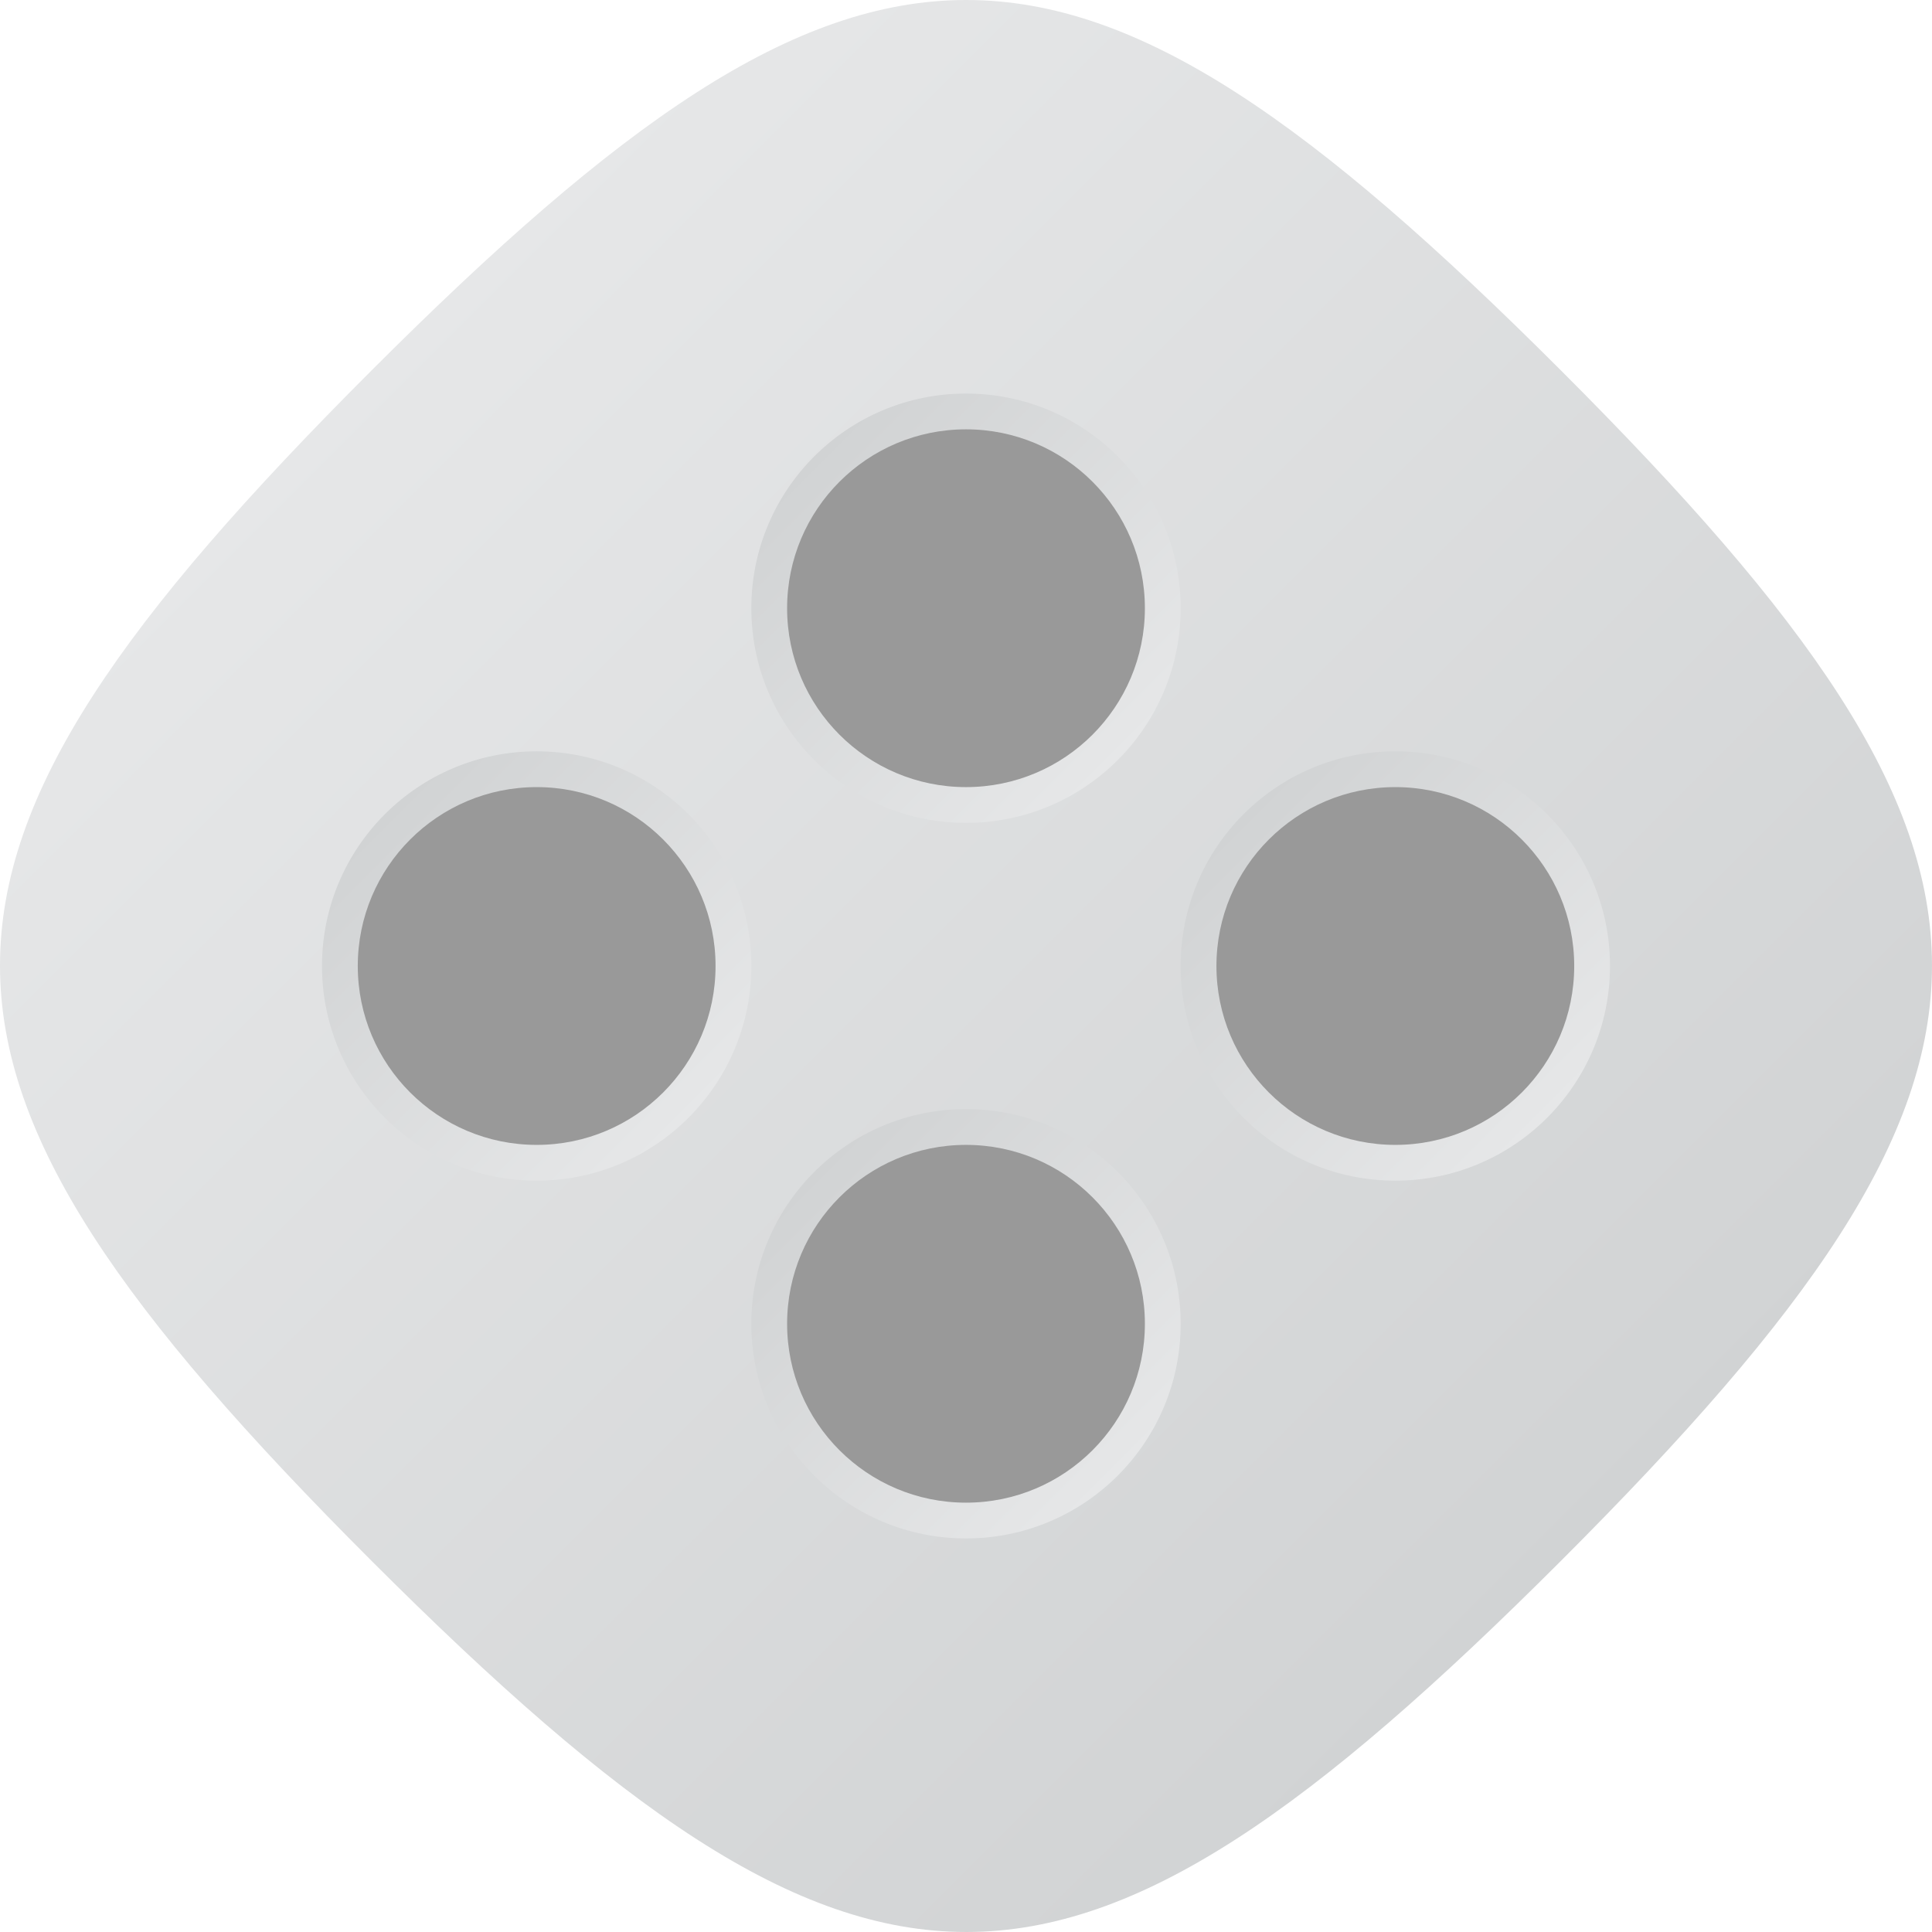
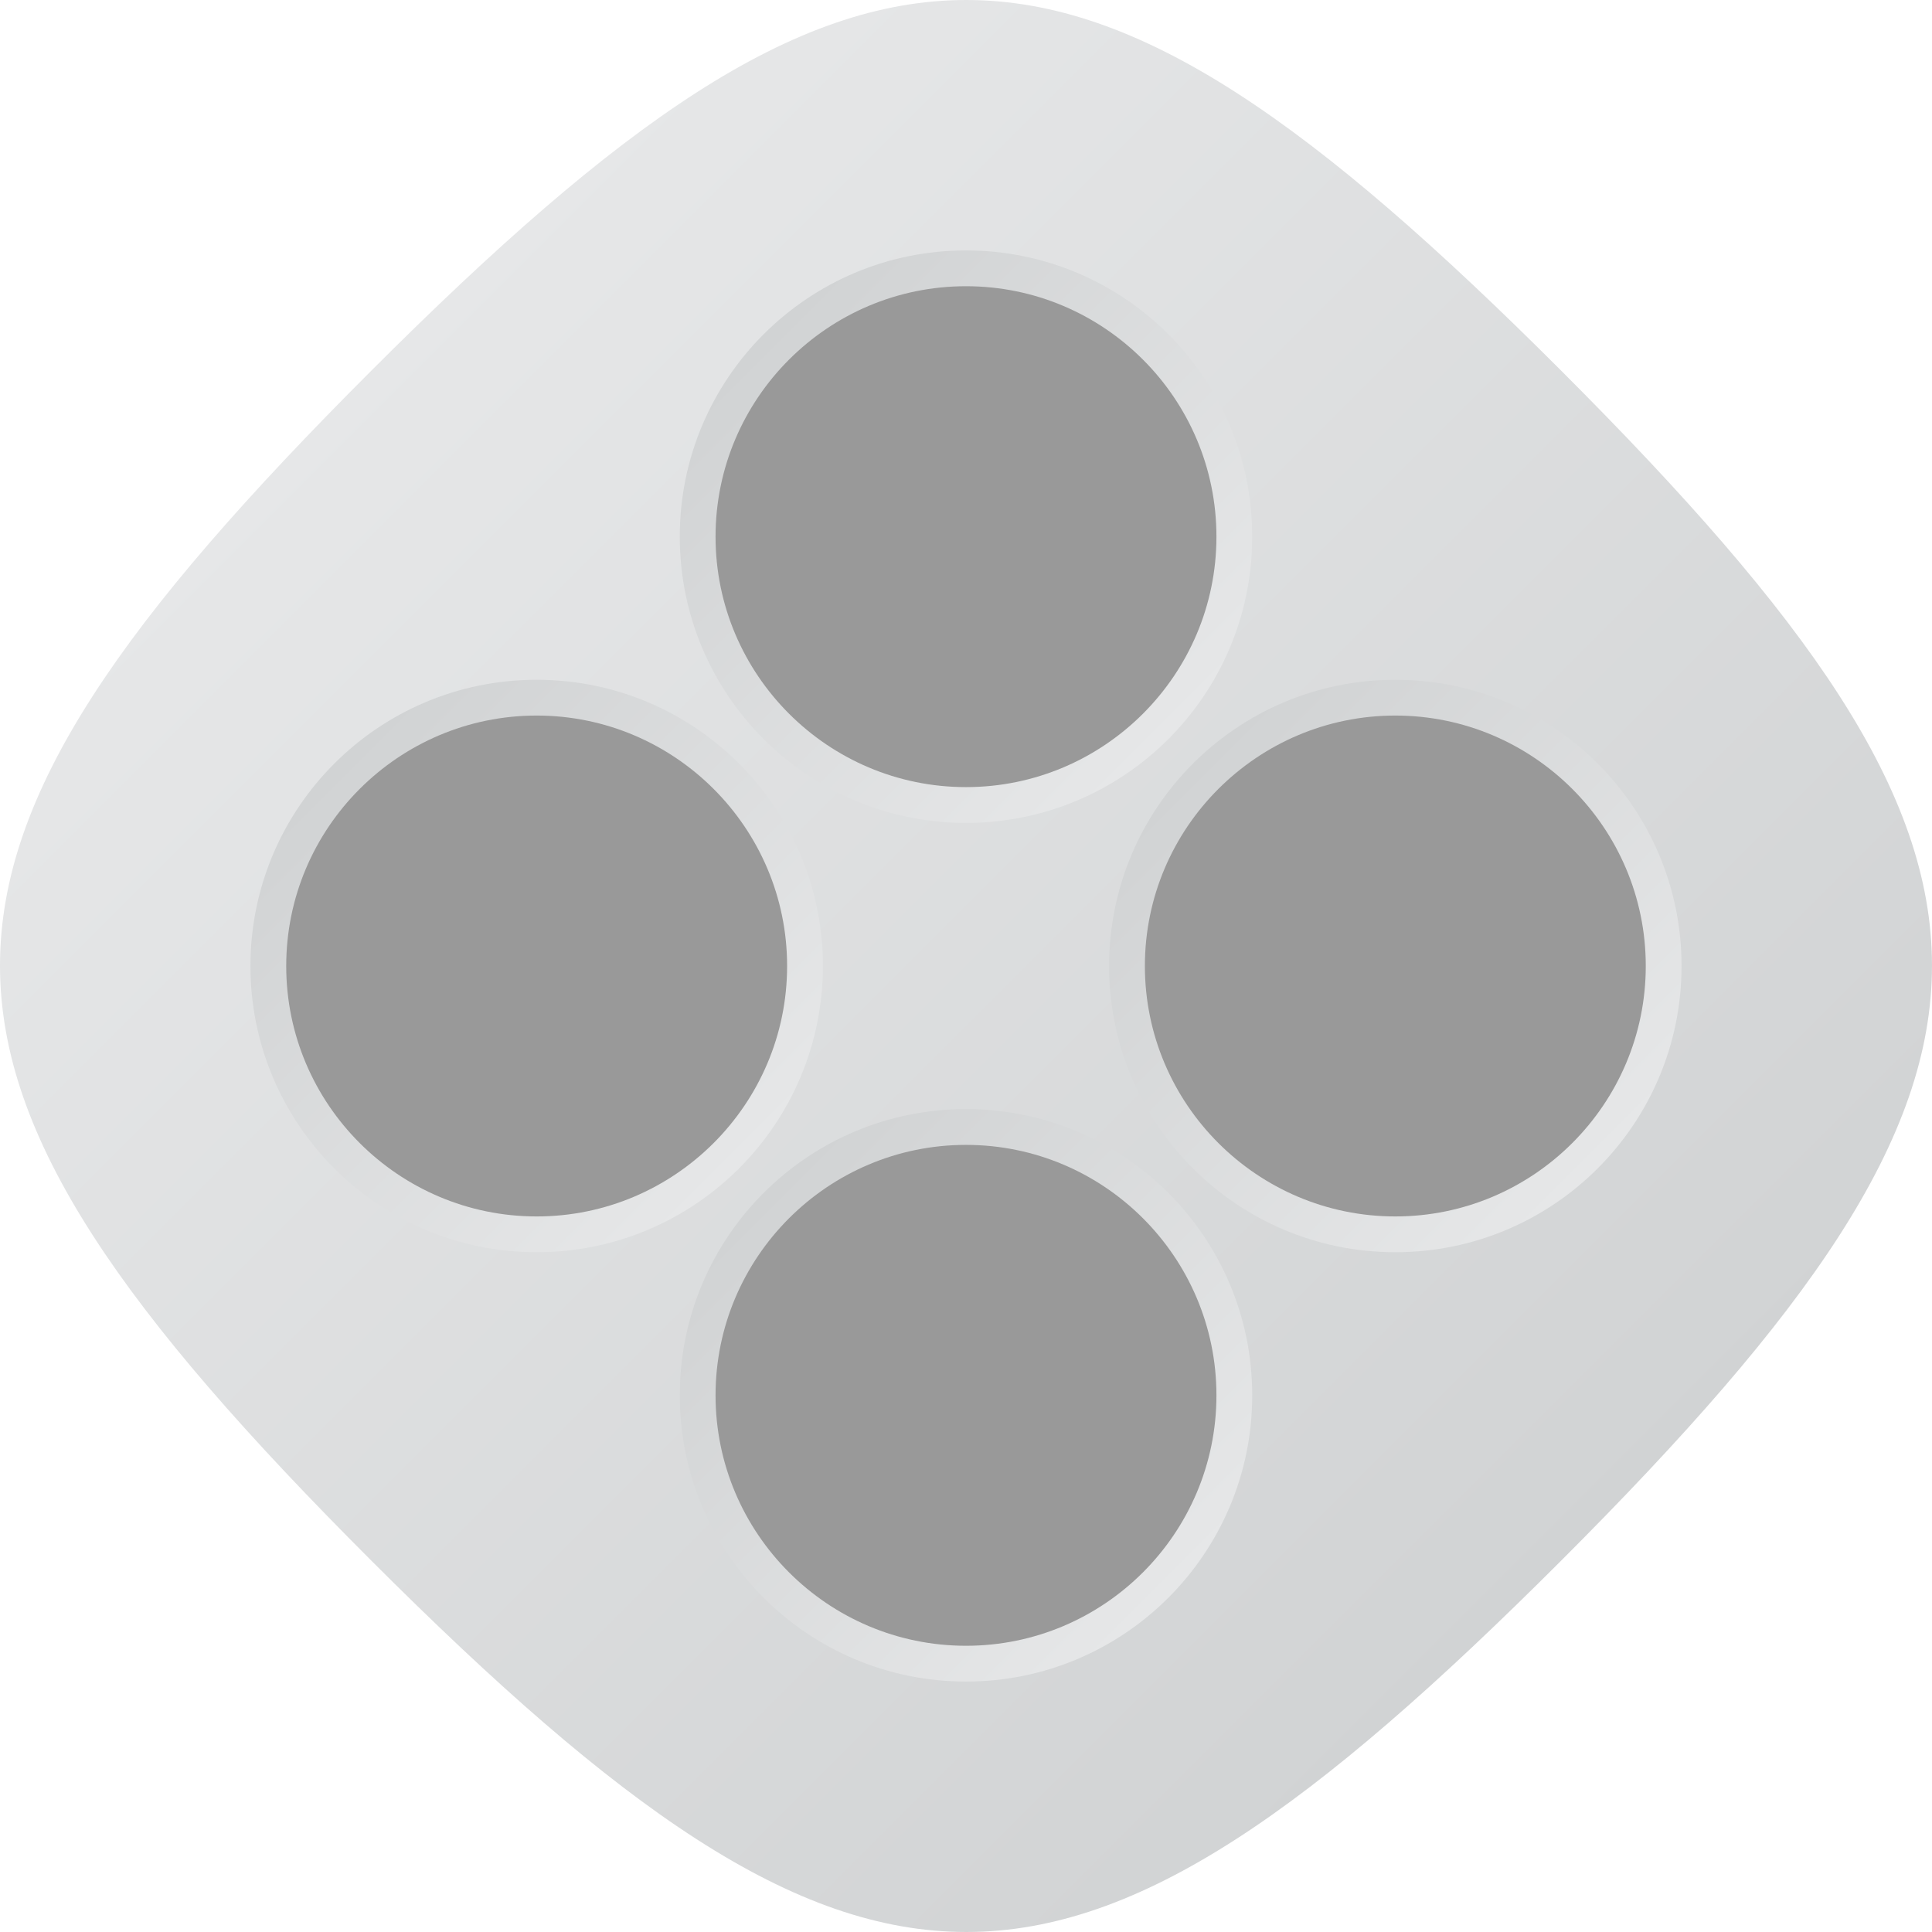
<svg xmlns="http://www.w3.org/2000/svg" viewBox="0 0 288 288.001" height="288.001" width="288" xml:space="preserve" id="svg2" version="1.1">
  <defs id="defs6">
    <clipPath id="clipPath18" clipPathUnits="userSpaceOnUse">
      <path id="path16" d="M 61.51,194.554 C 6.21,139.254 6.116,116.919 61.512,61.522 v 0 C 116.915,6.119 139.221,6.198 194.543,61.52 v 0 c 55.327,55.328 55.223,77.815 0.003,133.036 v 0 c -27.618,27.617 -47.06,41.442 -66.509,41.444 v 0 C 108.598,236.003 89.153,222.197 61.51,194.554" />
    </clipPath>
    <linearGradient id="linearGradient28" spreadMethod="pad" gradientTransform="matrix(133.0334,-133.0334,-133.0334,-133.0334,61.51228,194.5562)" gradientUnits="userSpaceOnUse" y2="0" x2="1" y1="0" x1="0">
      <stop id="stop24" offset="0" style="stop-opacity:1;stop-color:#e6e7e8" />
      <stop id="stop26" offset="1" style="stop-opacity:1;stop-color:#d1d3d4" />
    </linearGradient>
    <clipPath id="clipPath38" clipPathUnits="userSpaceOnUse">
-       <path id="path36" d="m 104,168 c 0,-13.255 10.745,-24 24,-24 v 0 c 13.255,0 24,10.745 24,24 v 0 c 0,13.255 -10.745,24 -24,24 v 0 c -13.255,0 -24,-10.745 -24,-24" />
+       <path id="path36" d="m 144,128 c 0,-17.673 14.327,-32 32,-32 v 0 c 17.673,0 32,14.327 32,32 v 0 c 0,17.673 -14.327,32 -32,32 v 0 c -17.673,0 -32,-14.327 -32,-32" />
    </clipPath>
-     <linearGradient id="linearGradient48" spreadMethod="pad" gradientTransform="matrix(-33.94112,33.94112,33.94112,33.94112,144.9706,151.0294)" gradientUnits="userSpaceOnUse" y2="0" x2="1" y1="0" x1="0">
+     <linearGradient id="linearGradient48" spreadMethod="pad" gradientTransform="matrix(-45.25483,45.25483,45.25483,45.25483,198.6274,105.3726)" gradientUnits="userSpaceOnUse" y2="0" x2="1" y1="0" x1="0">
      <stop id="stop44" offset="0" style="stop-opacity:1;stop-color:#e6e7e8" />
      <stop id="stop46" offset="1" style="stop-opacity:1;stop-color:#d1d3d4" />
    </linearGradient>
    <clipPath id="clipPath58" clipPathUnits="userSpaceOnUse">
-       <path id="path56" d="m 104,88 c 0,-13.255 10.745,-24 24,-24 v 0 c 13.255,0 24,10.745 24,24 v 0 c 0,13.255 -10.745,24 -24,24 v 0 c -13.255,0 -24,-10.745 -24,-24" />
+       <path id="path56" d="M 0,256 H 256 V 0 H 0 Z" />
    </clipPath>
-     <linearGradient id="linearGradient68" spreadMethod="pad" gradientTransform="matrix(-33.94112,33.94112,33.94112,33.94112,144.9706,71.02943)" gradientUnits="userSpaceOnUse" y2="0" x2="1" y1="0" x1="0">
-       <stop id="stop64" offset="0" style="stop-opacity:1;stop-color:#e6e7e8" />
-       <stop id="stop66" offset="1" style="stop-opacity:1;stop-color:#d1d3d4" />
+     <clipPath id="clipPath70" clipPathUnits="userSpaceOnUse">
+       <path id="path68" d="M 48,128 C 48,110.327 62.327,96 80,96 v 0 c 17.673,0 32,14.327 32,32 v 0 c 0,17.673 -14.327,32 -32,32 v 0 C 62.327,160 48,145.673 48,128" />
+     </clipPath>
+     <linearGradient id="linearGradient80" spreadMethod="pad" gradientTransform="matrix(-45.25483,45.25483,45.25483,45.25483,102.6274,105.3726)" gradientUnits="userSpaceOnUse" y2="0" x2="1" y1="0" x1="0">
+       <stop id="stop76" offset="0" style="stop-opacity:1;stop-color:#e6e7e8" />
+       <stop id="stop78" offset="1" style="stop-opacity:1;stop-color:#d1d3d4" />
    </linearGradient>
-     <clipPath id="clipPath78" clipPathUnits="userSpaceOnUse">
-       <path id="path76" d="m 152,128 c 0,-13.255 10.745,-24 24,-24 v 0 c 13.255,0 24,10.745 24,24 v 0 c 0,13.255 -10.745,24 -24,24 v 0 c -13.255,0 -24,-10.745 -24,-24" />
+     <clipPath id="clipPath90" clipPathUnits="userSpaceOnUse">
+       <path id="path88" d="M 0,256 H 256 V 0 H 0 Z" />
    </clipPath>
-     <linearGradient id="linearGradient88" spreadMethod="pad" gradientTransform="matrix(-33.94112,33.94112,33.94112,33.94112,192.9706,111.0294)" gradientUnits="userSpaceOnUse" y2="0" x2="1" y1="0" x1="0">
-       <stop id="stop84" offset="0" style="stop-opacity:1;stop-color:#e6e7e8" />
-       <stop id="stop86" offset="1" style="stop-opacity:1;stop-color:#d1d3d4" />
+     <clipPath id="clipPath102" clipPathUnits="userSpaceOnUse">
+       <path id="path100" d="m 96,176 c 0,-17.673 14.327,-32 32,-32 v 0 c 17.673,0 32,14.327 32,32 v 0 c 0,17.674 -14.327,32 -32,32 v 0 c -17.673,0 -32,-14.326 -32,-32" />
+     </clipPath>
+     <linearGradient id="linearGradient112" spreadMethod="pad" gradientTransform="matrix(-45.25483,45.25483,45.25483,45.25483,150.6274,153.3726)" gradientUnits="userSpaceOnUse" y2="0" x2="1" y1="0" x1="0">
+       <stop id="stop108" offset="0" style="stop-opacity:1;stop-color:#e6e7e8" />
+       <stop id="stop110" offset="1" style="stop-opacity:1;stop-color:#d1d3d4" />
    </linearGradient>
-     <clipPath id="clipPath98" clipPathUnits="userSpaceOnUse">
-       <path id="path96" d="m 56,128 c 0,-13.255 10.745,-24 24,-24 v 0 c 13.255,0 24,10.745 24,24 v 0 c 0,13.255 -10.745,24 -24,24 v 0 C 66.745,152 56,141.255 56,128" />
+     <clipPath id="clipPath122" clipPathUnits="userSpaceOnUse">
+       <path id="path120" d="M 0,256 H 256 V 0 H 0 Z" />
    </clipPath>
-     <linearGradient id="linearGradient108" spreadMethod="pad" gradientTransform="matrix(-33.94112,33.94112,33.94112,33.94112,96.97057,111.0294)" gradientUnits="userSpaceOnUse" y2="0" x2="1" y1="0" x1="0">
-       <stop id="stop104" offset="0" style="stop-opacity:1;stop-color:#e6e7e8" />
-       <stop id="stop106" offset="1" style="stop-opacity:1;stop-color:#d1d3d4" />
+     <clipPath id="clipPath134" clipPathUnits="userSpaceOnUse">
+       <path id="path132" d="m 96,80 c 0,-17.673 14.327,-32 32,-32 v 0 c 17.673,0 32,14.327 32,32 v 0 c 0,17.673 -14.327,32 -32,32 v 0 C 110.327,112 96,97.673 96,80" />
+     </clipPath>
+     <linearGradient id="linearGradient144" spreadMethod="pad" gradientTransform="matrix(-45.25483,45.25483,45.25483,45.25483,150.6274,57.37258)" gradientUnits="userSpaceOnUse" y2="0" x2="1" y1="0" x1="0">
+       <stop id="stop140" offset="0" style="stop-opacity:1;stop-color:#e6e7e8" />
+       <stop id="stop142" offset="1" style="stop-opacity:1;stop-color:#d1d3d4" />
    </linearGradient>
-     <clipPath id="clipPath118" clipPathUnits="userSpaceOnUse">
-       <path id="path116" d="M 0,256 H 256 V 0 H 0 Z" />
+     <clipPath id="clipPath154" clipPathUnits="userSpaceOnUse">
+       <path id="path152" d="M 0,256 H 256 V 0 H 0 Z" />
    </clipPath>
  </defs>
  <g transform="matrix(1.333333,0,0,-1.333333,-26.66666,314.6667)" id="g10">
    <g id="g12">
      <g clip-path="url(#clipPath18)" id="g14">
        <g id="g20">
          <g id="g22">
            <path id="path30" style="fill:url(#linearGradient28);stroke:none" d="M 61.51,194.554 C 6.21,139.254 6.116,116.919 61.512,61.522 v 0 C 116.915,6.119 139.221,6.198 194.543,61.52 v 0 c 55.327,55.328 55.223,77.815 0.003,133.036 v 0 c -27.618,27.617 -47.06,41.442 -66.509,41.444 v 0 C 108.598,236.003 89.153,222.197 61.51,194.554" />
          </g>
        </g>
      </g>
    </g>
    <g id="g32">
      <g clip-path="url(#clipPath38)" id="g34">
        <g id="g40">
          <g id="g42">
-             <path id="path50" style="fill:url(#linearGradient48);stroke:none" d="m 104,168 c 0,-13.255 10.745,-24 24,-24 v 0 c 13.255,0 24,10.745 24,24 v 0 c 0,13.255 -10.745,24 -24,24 v 0 c -13.255,0 -24,-10.745 -24,-24" />
+             <path id="path50" style="fill:url(#linearGradient48);stroke:none" d="m 144,128 c 0,-17.673 14.327,-32 32,-32 v 0 c 17.673,0 32,14.327 32,32 v 0 c 0,17.673 -14.327,32 -32,32 v 0 c -17.673,0 -32,-14.327 -32,-32" />
          </g>
        </g>
      </g>
    </g>
    <g id="g52">
      <g clip-path="url(#clipPath58)" id="g54">
-         <g id="g60">
-           <g id="g62">
-             <path id="path70" style="fill:url(#linearGradient68);stroke:none" d="m 104,88 c 0,-13.255 10.745,-24 24,-24 v 0 c 13.255,0 24,10.745 24,24 v 0 c 0,13.255 -10.745,24 -24,24 v 0 c -13.255,0 -24,-10.745 -24,-24" />
+         <g transform="translate(176,156)" id="g60">
+           <path id="path62" style="fill:#999999;fill-opacity:1;fill-rule:nonzero;stroke:none" d="m 0,0 c 15.439,0 28,-12.561 28,-28 0,-15.439 -12.561,-28 -28,-28 -15.439,0 -28,12.561 -28,28 0,15.439 12.561,28 28,28" />
+         </g>
+       </g>
+     </g>
+     <g id="g64">
+       <g clip-path="url(#clipPath70)" id="g66">
+         <g id="g72">
+           <g id="g74">
+             <path id="path82" style="fill:url(#linearGradient80);stroke:none" d="M 48,128 C 48,110.327 62.327,96 80,96 v 0 c 17.673,0 32,14.327 32,32 v 0 c 0,17.673 -14.327,32 -32,32 v 0 C 62.327,160 48,145.673 48,128" />
          </g>
        </g>
      </g>
    </g>
-     <g id="g72">
-       <g clip-path="url(#clipPath78)" id="g74">
-         <g id="g80">
-           <g id="g82">
-             <path id="path90" style="fill:url(#linearGradient88);stroke:none" d="m 152,128 c 0,-13.255 10.745,-24 24,-24 v 0 c 13.255,0 24,10.745 24,24 v 0 c 0,13.255 -10.745,24 -24,24 v 0 c -13.255,0 -24,-10.745 -24,-24" />
+     <g id="g84">
+       <g clip-path="url(#clipPath90)" id="g86">
+         <g transform="translate(80,156)" id="g92">
+           <path id="path94" style="fill:#999999;fill-opacity:1;fill-rule:nonzero;stroke:none" d="m 0,0 c 15.439,0 28,-12.561 28,-28 0,-15.439 -12.561,-28 -28,-28 -15.439,0 -28,12.561 -28,28 0,15.439 12.561,28 28,28" />
+         </g>
+       </g>
+     </g>
+     <g id="g96">
+       <g clip-path="url(#clipPath102)" id="g98">
+         <g id="g104">
+           <g id="g106">
+             <path id="path114" style="fill:url(#linearGradient112);stroke:none" d="m 96,176 c 0,-17.673 14.327,-32 32,-32 v 0 c 17.673,0 32,14.327 32,32 v 0 c 0,17.674 -14.327,32 -32,32 v 0 c -17.673,0 -32,-14.326 -32,-32" />
          </g>
        </g>
      </g>
    </g>
-     <g id="g92">
-       <g clip-path="url(#clipPath98)" id="g94">
-         <g id="g100">
-           <g id="g102">
-             <path id="path110" style="fill:url(#linearGradient108);stroke:none" d="m 56,128 c 0,-13.255 10.745,-24 24,-24 v 0 c 13.255,0 24,10.745 24,24 v 0 c 0,13.255 -10.745,24 -24,24 v 0 C 66.745,152 56,141.255 56,128" />
+     <g id="g116">
+       <g clip-path="url(#clipPath122)" id="g118">
+         <g transform="translate(128,204)" id="g124">
+           <path id="path126" style="fill:#999999;fill-opacity:1;fill-rule:nonzero;stroke:none" d="m 0,0 c 15.439,0 28,-12.561 28,-28 0,-15.439 -12.561,-28 -28,-28 -15.439,0 -28,12.561 -28,28 0,15.439 12.561,28 28,28" />
+         </g>
+       </g>
+     </g>
+     <g id="g128">
+       <g clip-path="url(#clipPath134)" id="g130">
+         <g id="g136">
+           <g id="g138">
+             <path id="path146" style="fill:url(#linearGradient144);stroke:none" d="m 96,80 c 0,-17.673 14.327,-32 32,-32 v 0 c 17.673,0 32,14.327 32,32 v 0 c 0,17.673 -14.327,32 -32,32 v 0 C 110.327,112 96,97.673 96,80" />
          </g>
        </g>
      </g>
    </g>
-     <g id="g112">
-       <g clip-path="url(#clipPath118)" id="g114">
-         <g transform="translate(196,128)" id="g120">
-           <path id="path122" style="fill:#999999;fill-opacity:1;fill-rule:nonzero;stroke:none" d="m 0,0 c 0,-11.046 -8.954,-20 -20,-20 -11.046,0 -20,8.954 -20,20 0,11.046 8.954,20 20,20 C -8.954,20 0,11.046 0,0" />
-         </g>
-         <g transform="translate(148,88)" id="g124">
-           <path id="path126" style="fill:#999999;fill-opacity:1;fill-rule:nonzero;stroke:none" d="m 0,0 c 0,-11.046 -8.954,-20 -20,-20 -11.046,0 -20,8.954 -20,20 0,11.046 8.954,20 20,20 C -8.954,20 0,11.046 0,0" />
-         </g>
-         <g transform="translate(148,168)" id="g128">
-           <path id="path130" style="fill:#999999;fill-opacity:1;fill-rule:nonzero;stroke:none" d="m 0,0 c 0,-11.046 -8.954,-20 -20,-20 -11.046,0 -20,8.954 -20,20 0,11.046 8.954,20 20,20 C -8.954,20 0,11.046 0,0" />
-         </g>
-         <g transform="translate(100,128)" id="g132">
-           <path id="path134" style="fill:#999999;fill-opacity:1;fill-rule:nonzero;stroke:none" d="m 0,0 c 0,-11.046 -8.954,-20 -20,-20 -11.046,0 -20,8.954 -20,20 0,11.046 8.954,20 20,20 C -8.954,20 0,11.046 0,0" />
+     <g id="g148">
+       <g clip-path="url(#clipPath154)" id="g150">
+         <g transform="translate(128,108)" id="g156">
+           <path id="path158" style="fill:#999999;fill-opacity:1;fill-rule:nonzero;stroke:none" d="m 0,0 c 15.439,0 28,-12.561 28,-28 0,-15.439 -12.561,-28 -28,-28 -15.439,0 -28,12.561 -28,28 0,15.439 12.561,28 28,28" />
        </g>
      </g>
    </g>
  </g>
</svg>
